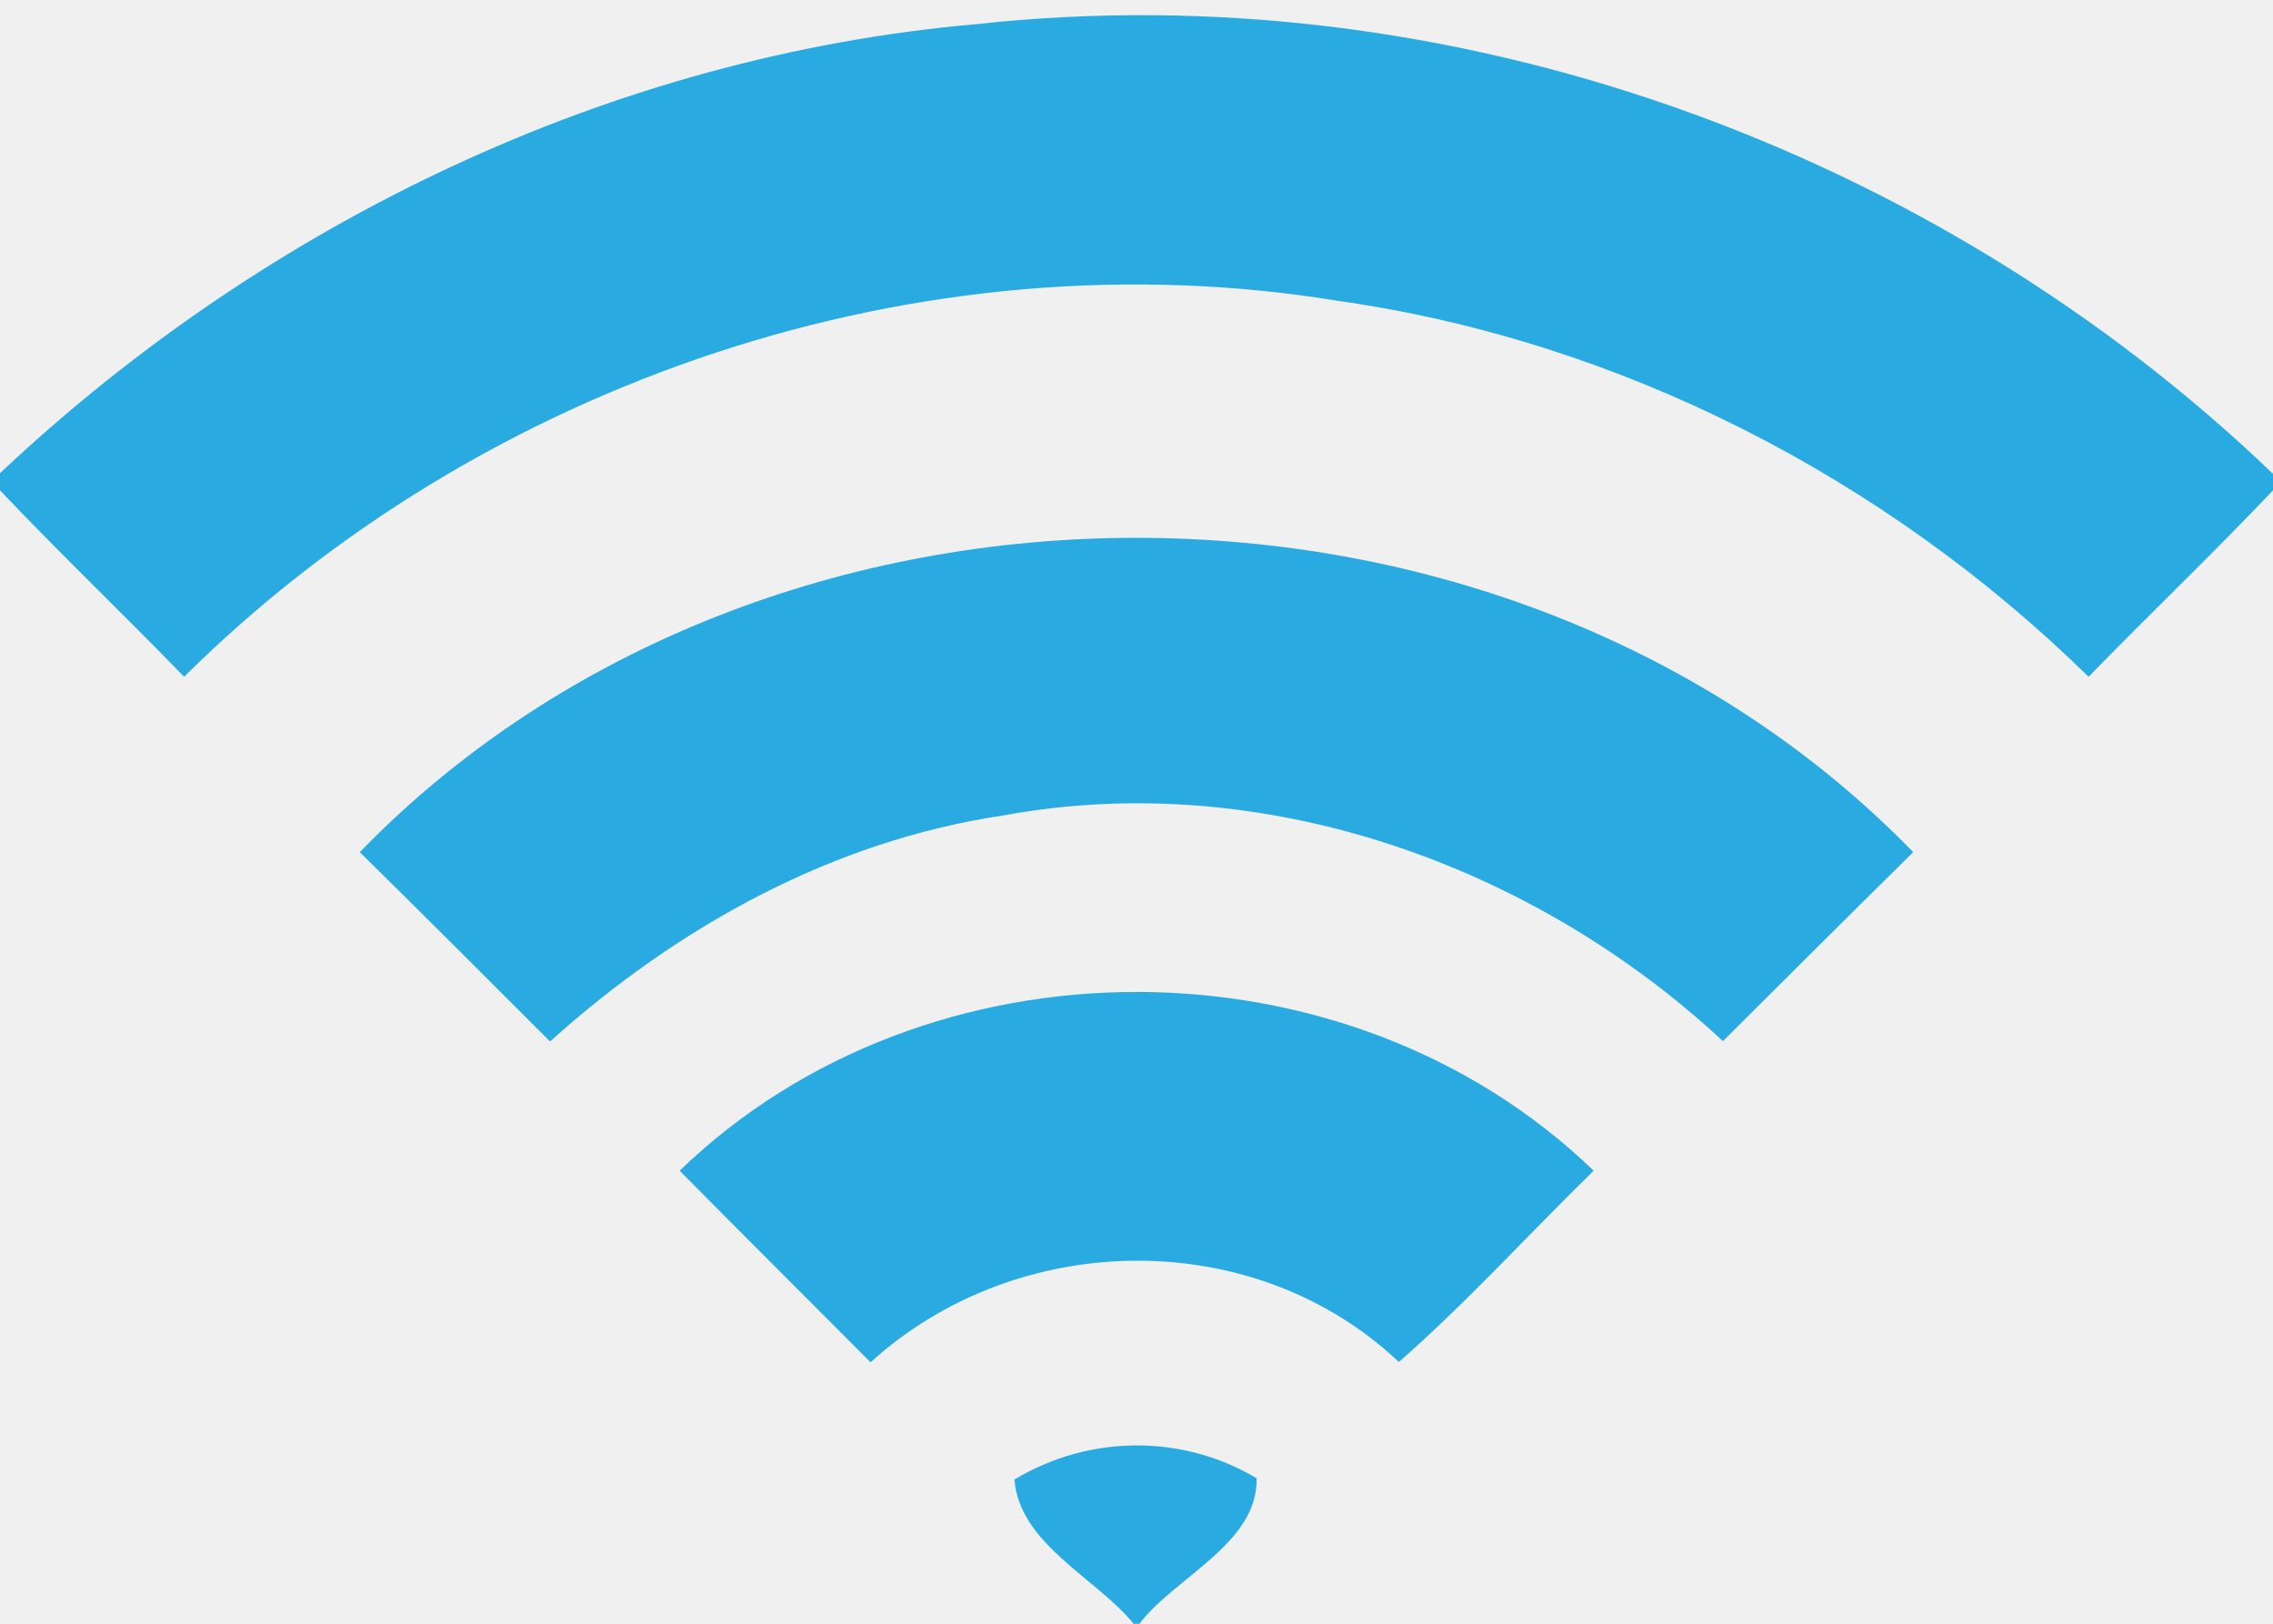
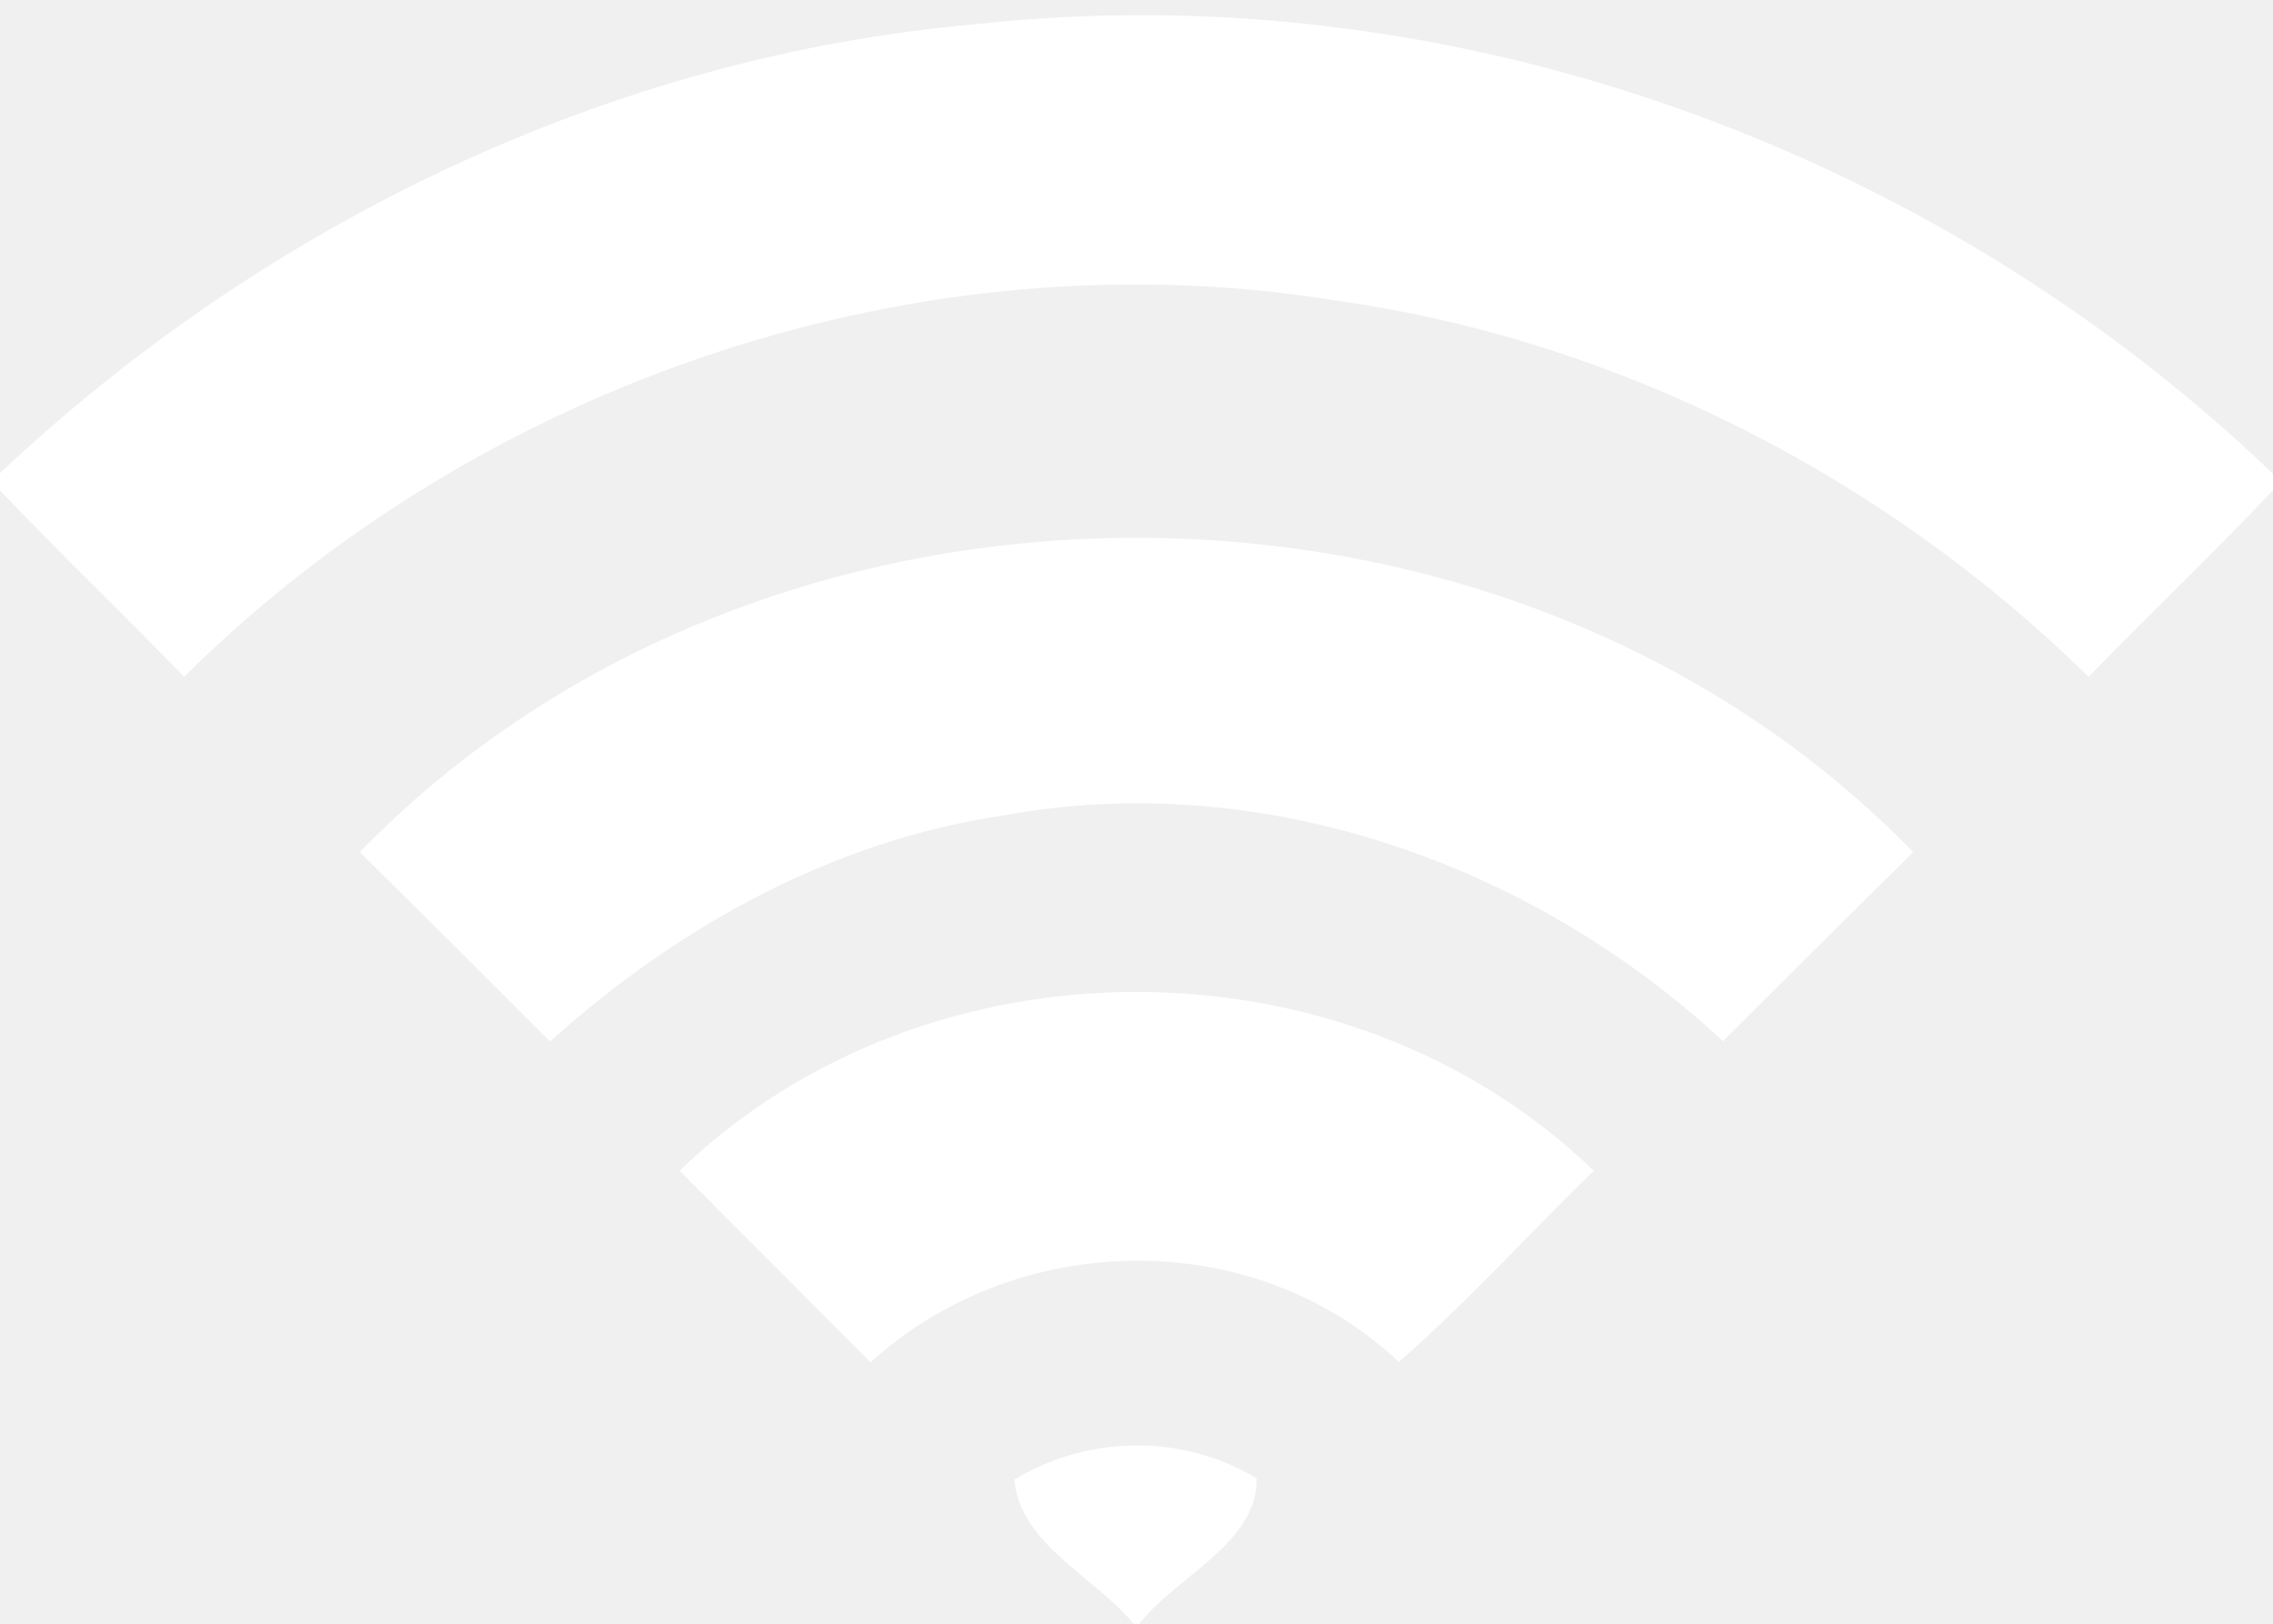
<svg xmlns="http://www.w3.org/2000/svg" width="70pt" height="50pt" viewBox="0 0 70 50" version="1.1">
-   <g id="#29abe2ff">
-     <path fill="#29abe2" opacity="1.00" d=" M 0.00 14.57 C 8.19 6.86 18.85 1.72 30.10 0.74 C 44.61 -0.84 59.50 4.52 70.00 14.59 L 70.00 15.10 C 68.15 17.05 66.20 18.91 64.32 20.84 C 58.06 14.70 49.88 10.49 41.18 9.26 C 28.38 7.17 14.84 11.74 5.67 20.84 C 3.80 18.91 1.85 17.05 0.00 15.10 L 0.00 14.57 Z" />
-     <path fill="#29abe2" opacity="1.00" d=" M 11.08 26.24 C 23.61 13.33 46.38 13.34 58.92 26.24 C 56.96 28.17 55.01 30.12 53.06 32.06 C 47.20 26.61 38.87 23.64 30.90 25.11 C 25.64 25.89 20.86 28.54 16.94 32.07 C 14.99 30.12 13.04 28.17 11.08 26.24 Z" />
-     <path fill="#29abe2" opacity="1.00" d=" M 20.93 36.05 C 28.53 28.71 41.47 28.71 49.08 36.05 C 47.07 38.01 45.19 40.09 43.08 41.94 C 38.60 37.71 31.32 37.85 26.81 41.95 C 24.85 39.98 22.88 38.02 20.93 36.05 Z" />
-     <path fill="#29abe2" opacity="1.00" d=" M 31.24 45.56 C 33.53 44.18 36.40 44.15 38.70 45.52 C 38.74 47.53 36.20 48.55 35.09 50.00 L 34.91 50.00 C 33.74 48.57 31.40 47.55 31.24 45.56 Z" />
+   <g id="#ffffffff">
+     <path fill="#ffffff" opacity="1.00" d=" M 0.00 14.57 C 8.19 6.86 18.85 1.72 30.10 0.74 C 44.61 -0.84 59.50 4.52 70.00 14.59 L 70.00 15.10 C 68.15 17.05 66.20 18.91 64.32 20.84 C 58.06 14.70 49.88 10.49 41.18 9.26 C 28.38 7.17 14.84 11.74 5.67 20.84 C 3.80 18.91 1.85 17.05 0.00 15.10 L 0.00 14.57 Z" />
+     <path fill="#ffffff" opacity="1.00" d=" M 11.08 26.24 C 23.61 13.33 46.38 13.34 58.92 26.24 C 56.96 28.17 55.01 30.12 53.06 32.06 C 47.20 26.61 38.87 23.64 30.90 25.11 C 25.64 25.89 20.86 28.54 16.94 32.07 C 14.99 30.12 13.04 28.17 11.08 26.24 Z" />
+     <path fill="#ffffff" opacity="1.00" d=" M 20.93 36.05 C 28.53 28.71 41.47 28.71 49.08 36.05 C 47.07 38.01 45.19 40.09 43.08 41.94 C 38.60 37.71 31.32 37.85 26.81 41.95 C 24.85 39.98 22.88 38.02 20.93 36.05 Z" />
+     <path fill="#ffffff" opacity="1.00" d=" M 31.24 45.56 C 33.53 44.18 36.40 44.15 38.70 45.52 C 38.74 47.53 36.20 48.55 35.09 50.00 L 34.91 50.00 C 33.74 48.57 31.40 47.55 31.24 45.56 Z" />
  </g>
</svg>
